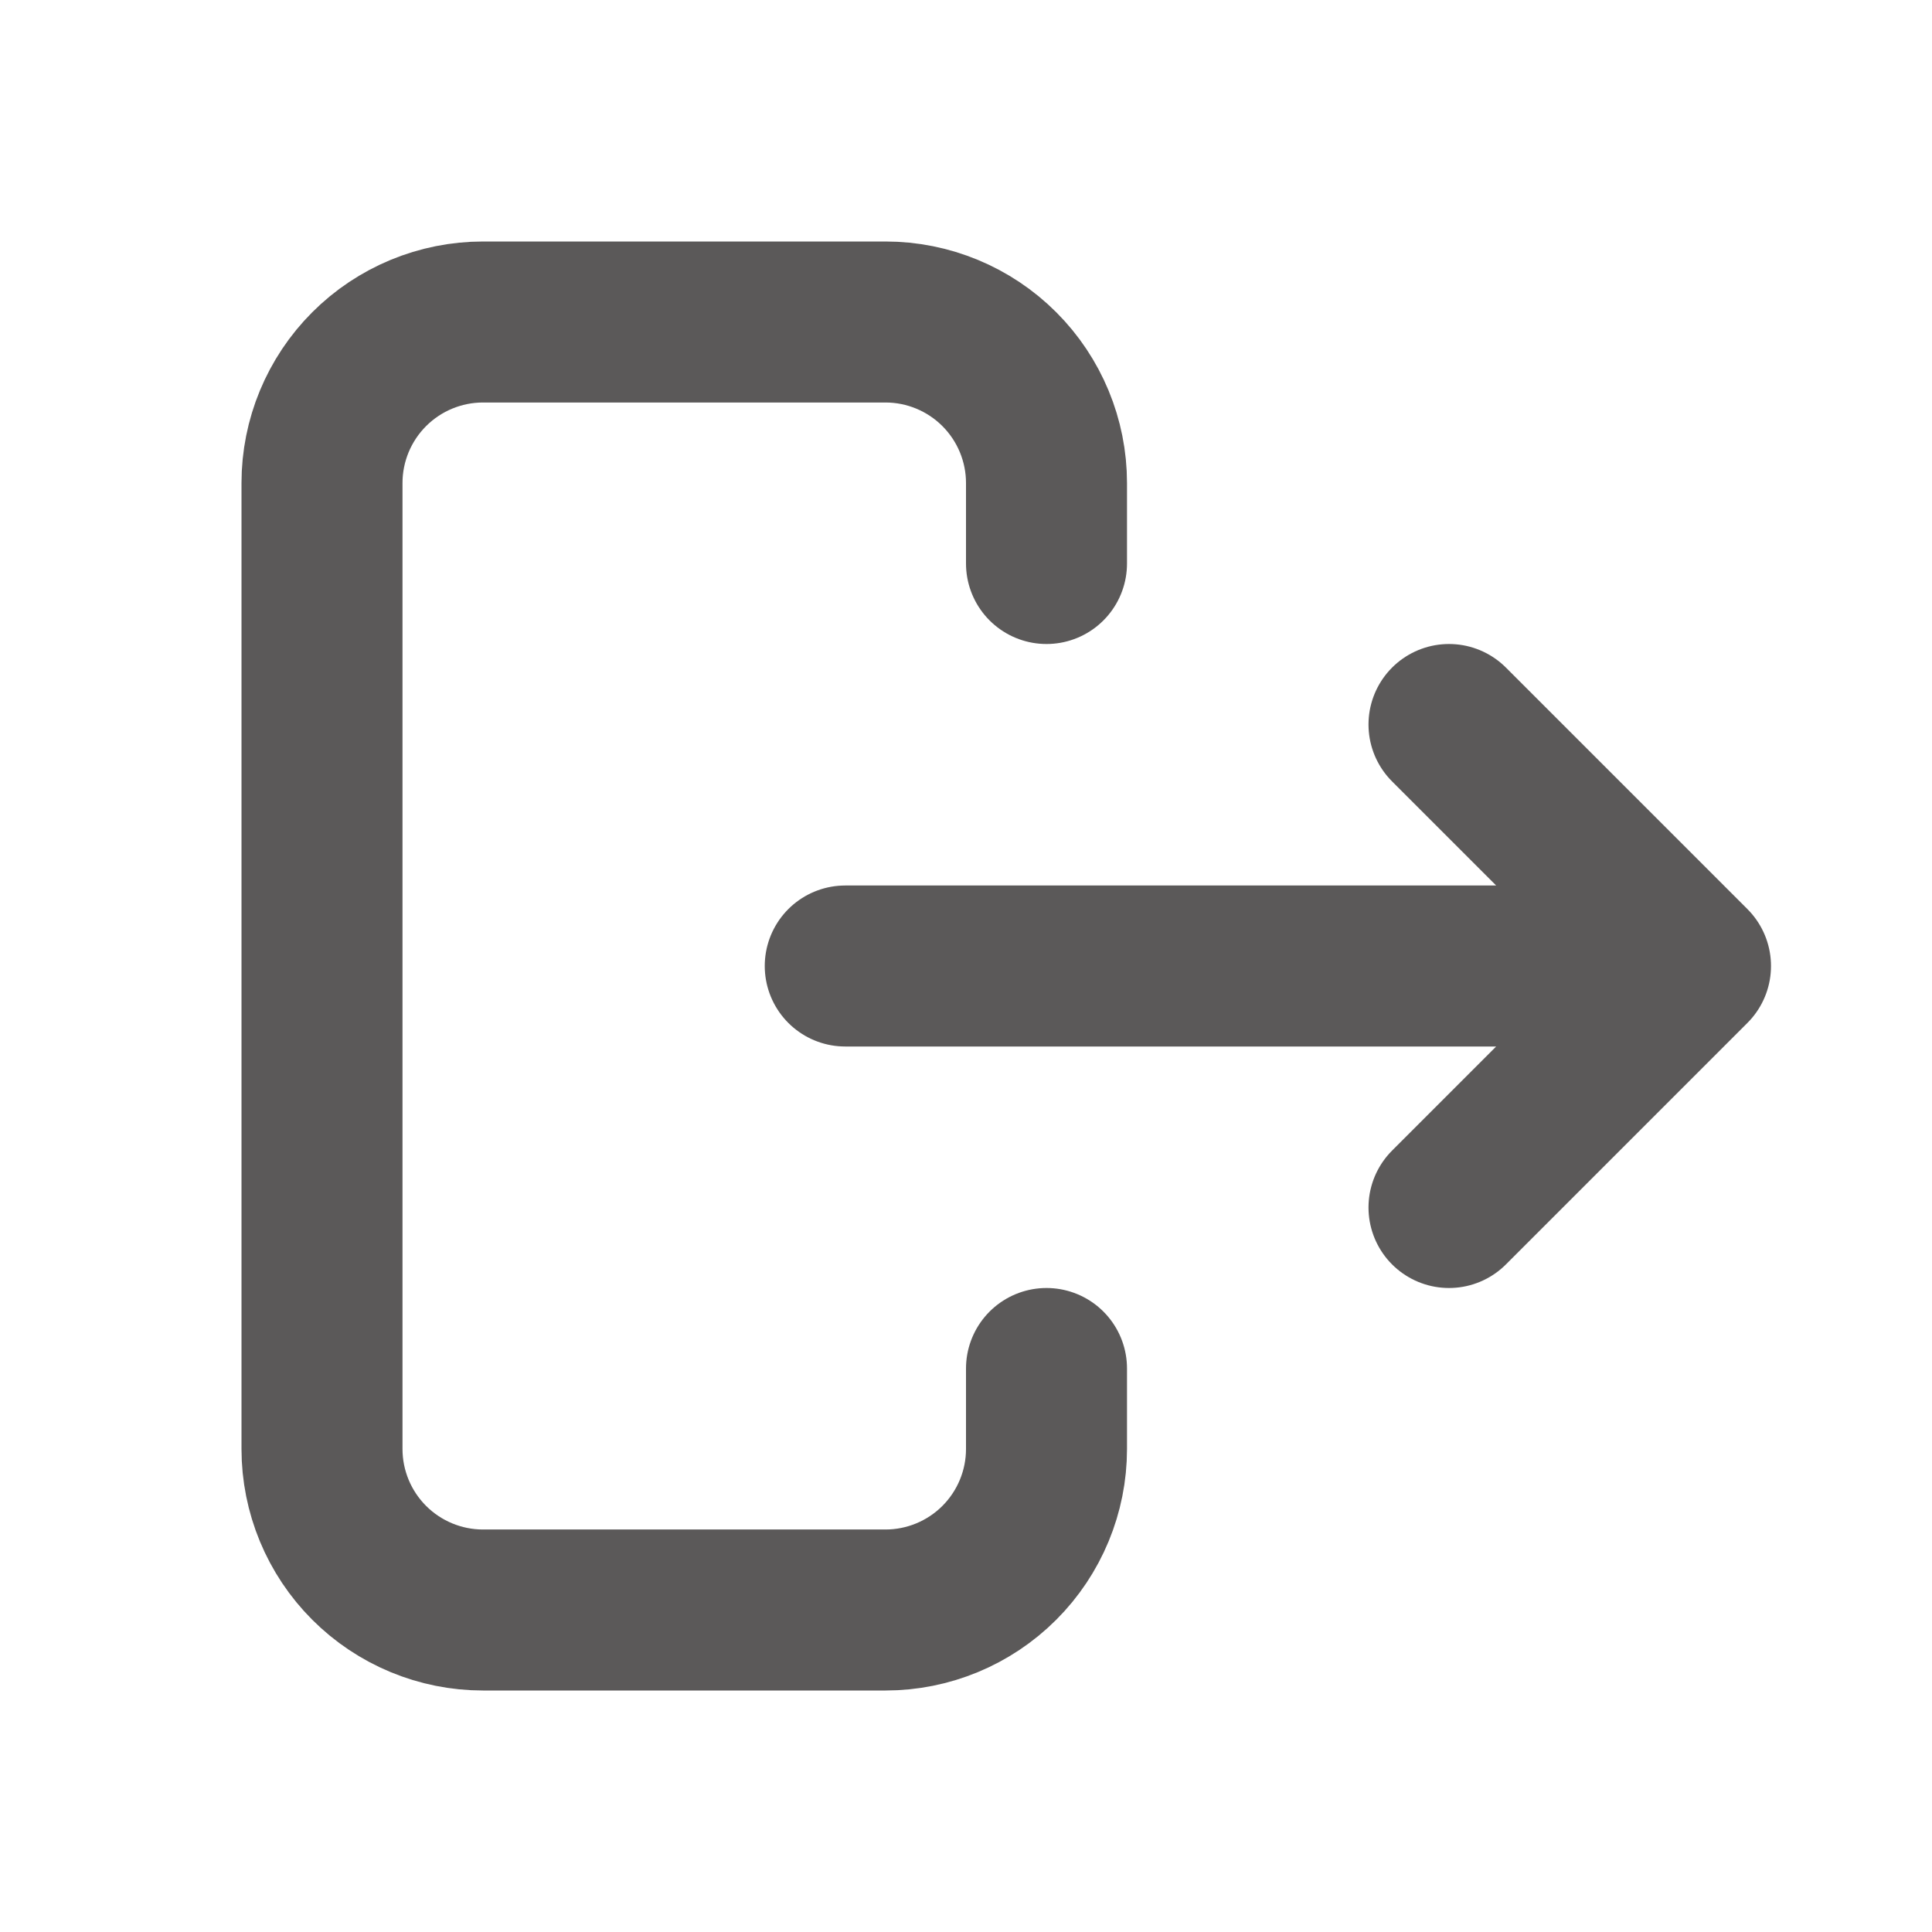
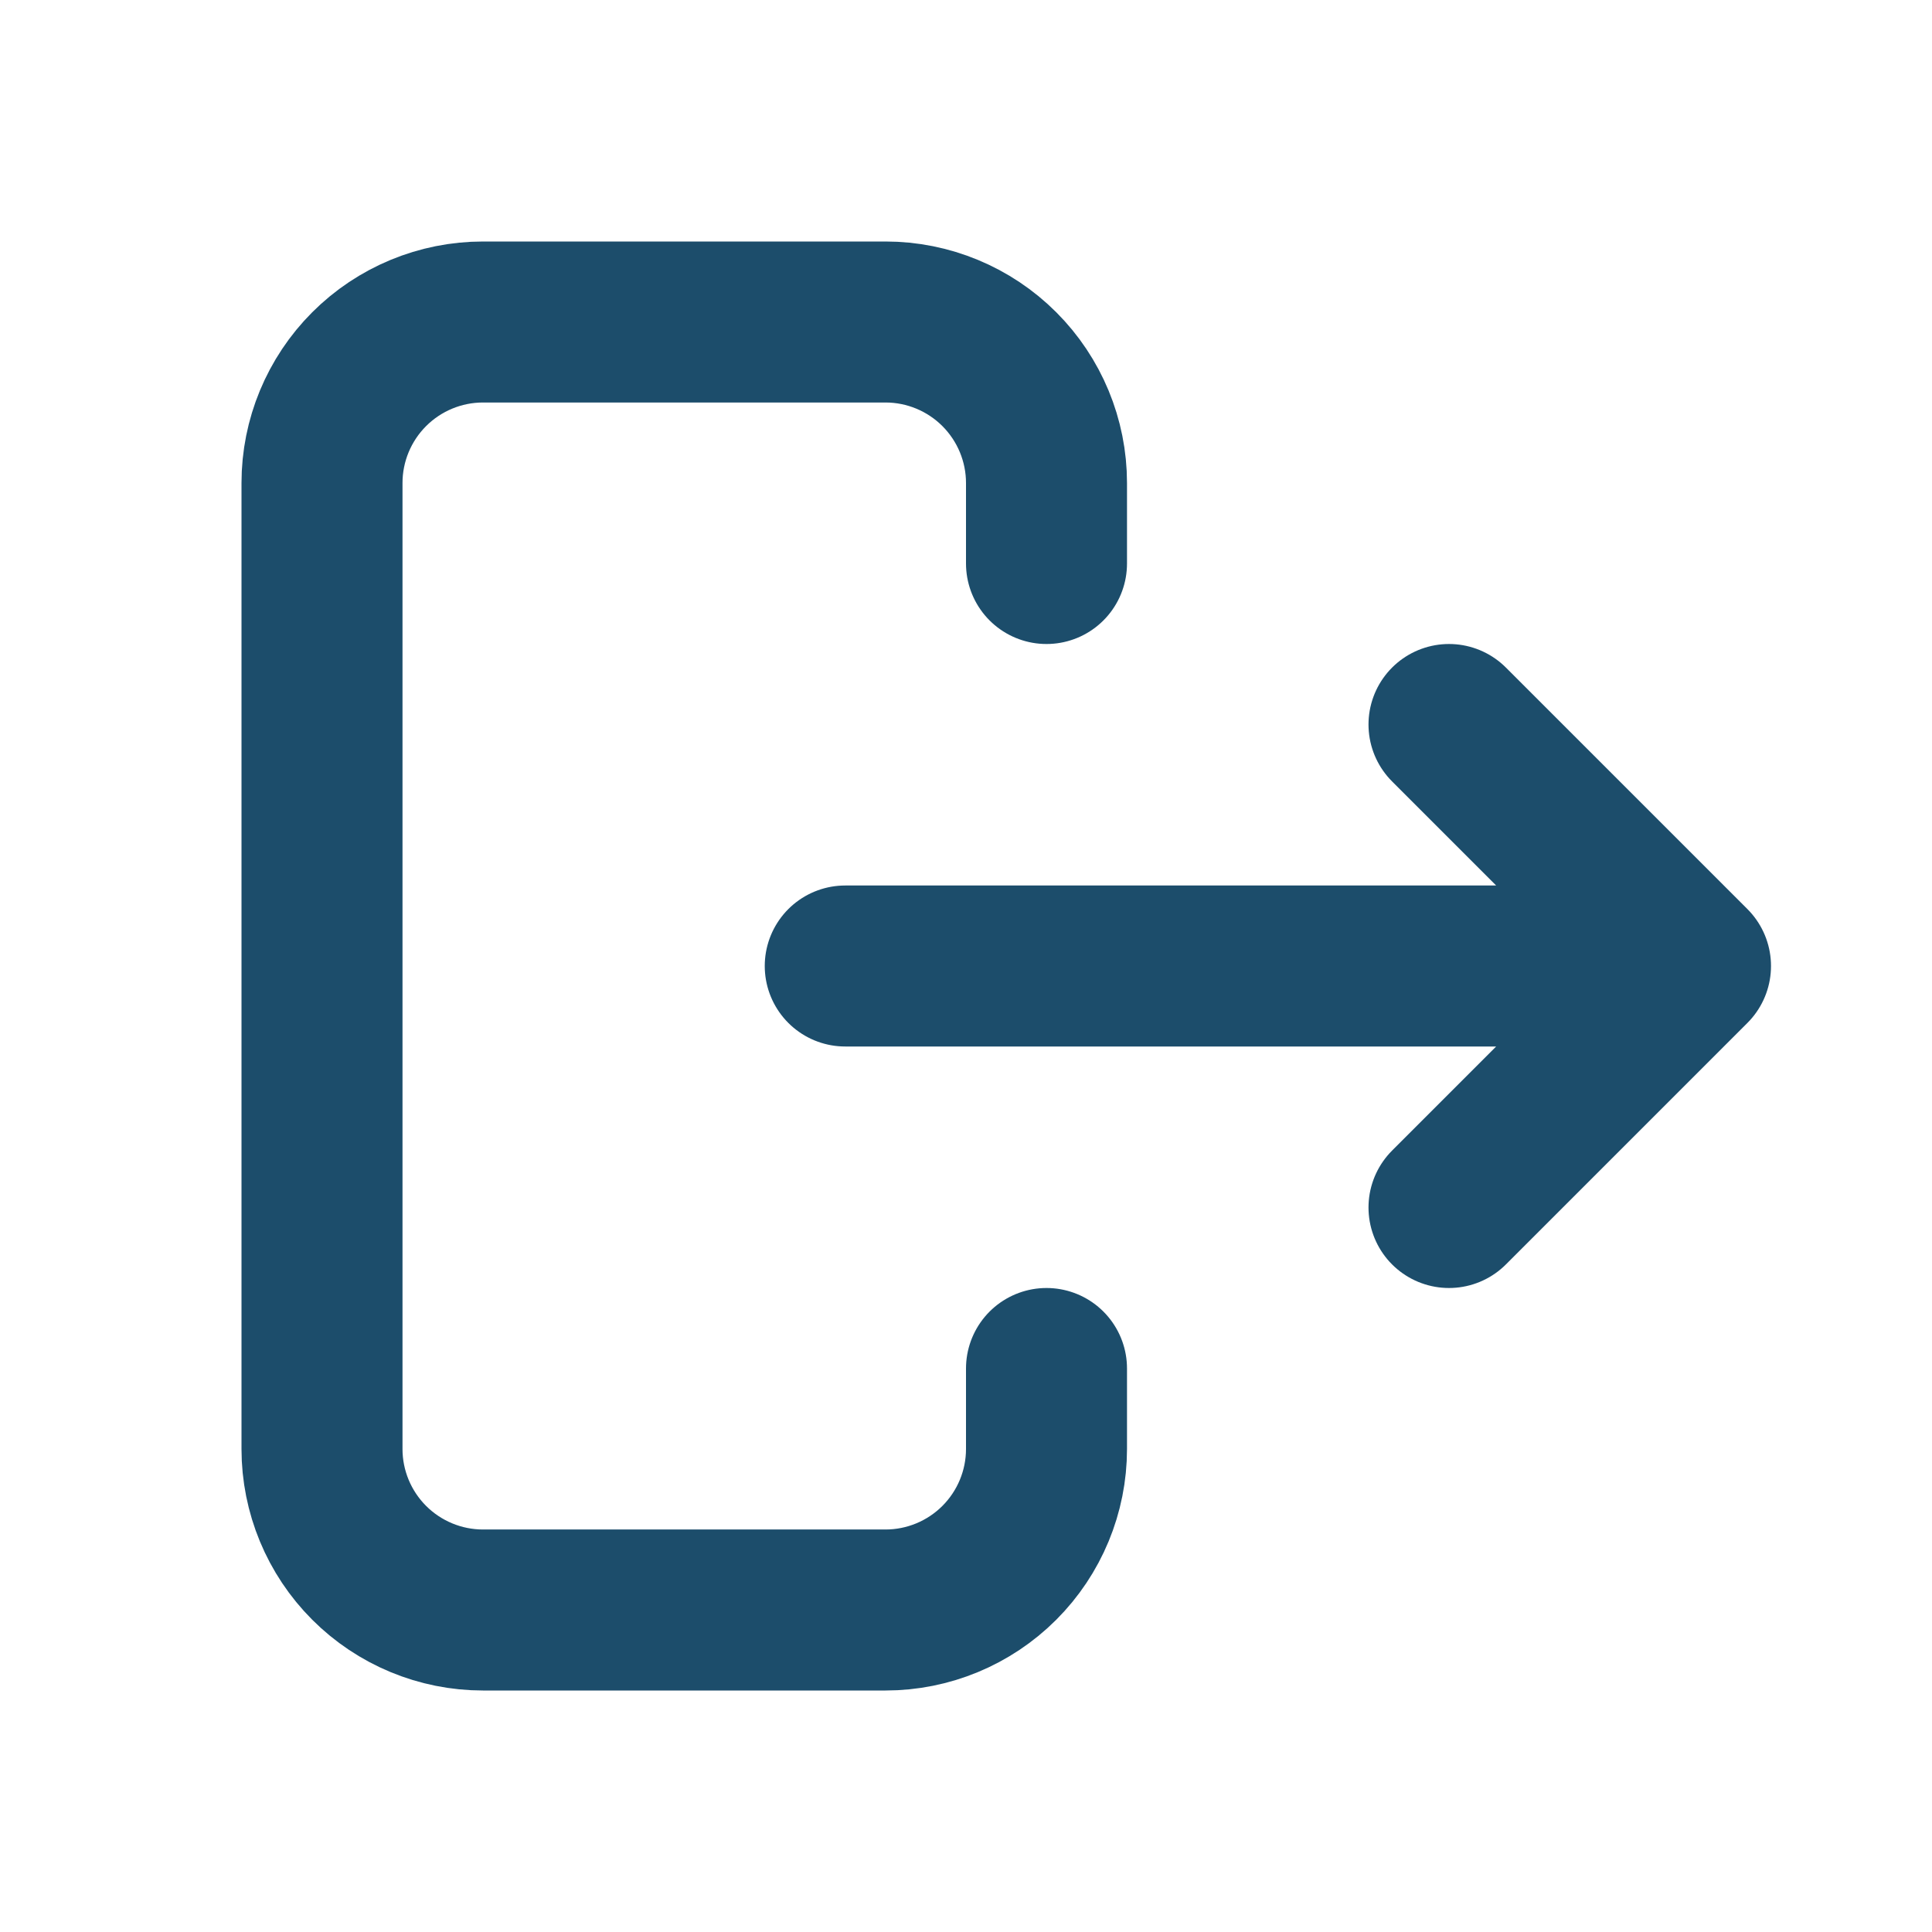
<svg xmlns="http://www.w3.org/2000/svg" width="24" height="24" viewBox="0 0 24 24" fill="none">
-   <path d="M20 12H10.5M18 15L21 12L18 9M13 7V6C13 5.47 12.789 4.961 12.414 4.586C12.039 4.211 11.53 4 11 4H6C5.47 4 4.961 4.211 4.586 4.586C4.211 4.961 4 5.47 4 6V18C4 18.53 4.211 19.039 4.586 19.414C4.961 19.789 5.47 20 6 20H11C11.53 20 12.039 19.789 12.414 19.414C12.789 19.039 13 18.53 13 18V17" stroke="#5B5959" stroke-width="2" stroke-linecap="round" stroke-linejoin="round" />
+   <path d="M20 12H10.5M18 15L21 12L18 9M13 7V6C13 5.47 12.789 4.961 12.414 4.586C12.039 4.211 11.53 4 11 4H6C5.47 4 4.961 4.211 4.586 4.586C4.211 4.961 4 5.47 4 6V18C4 18.53 4.211 19.039 4.586 19.414C4.961 19.789 5.47 20 6 20H11C11.53 20 12.039 19.789 12.414 19.414C12.789 19.039 13 18.53 13 18V17" stroke="#1C4D6B" stroke-width="2" stroke-linecap="round" stroke-linejoin="round" />
</svg>
